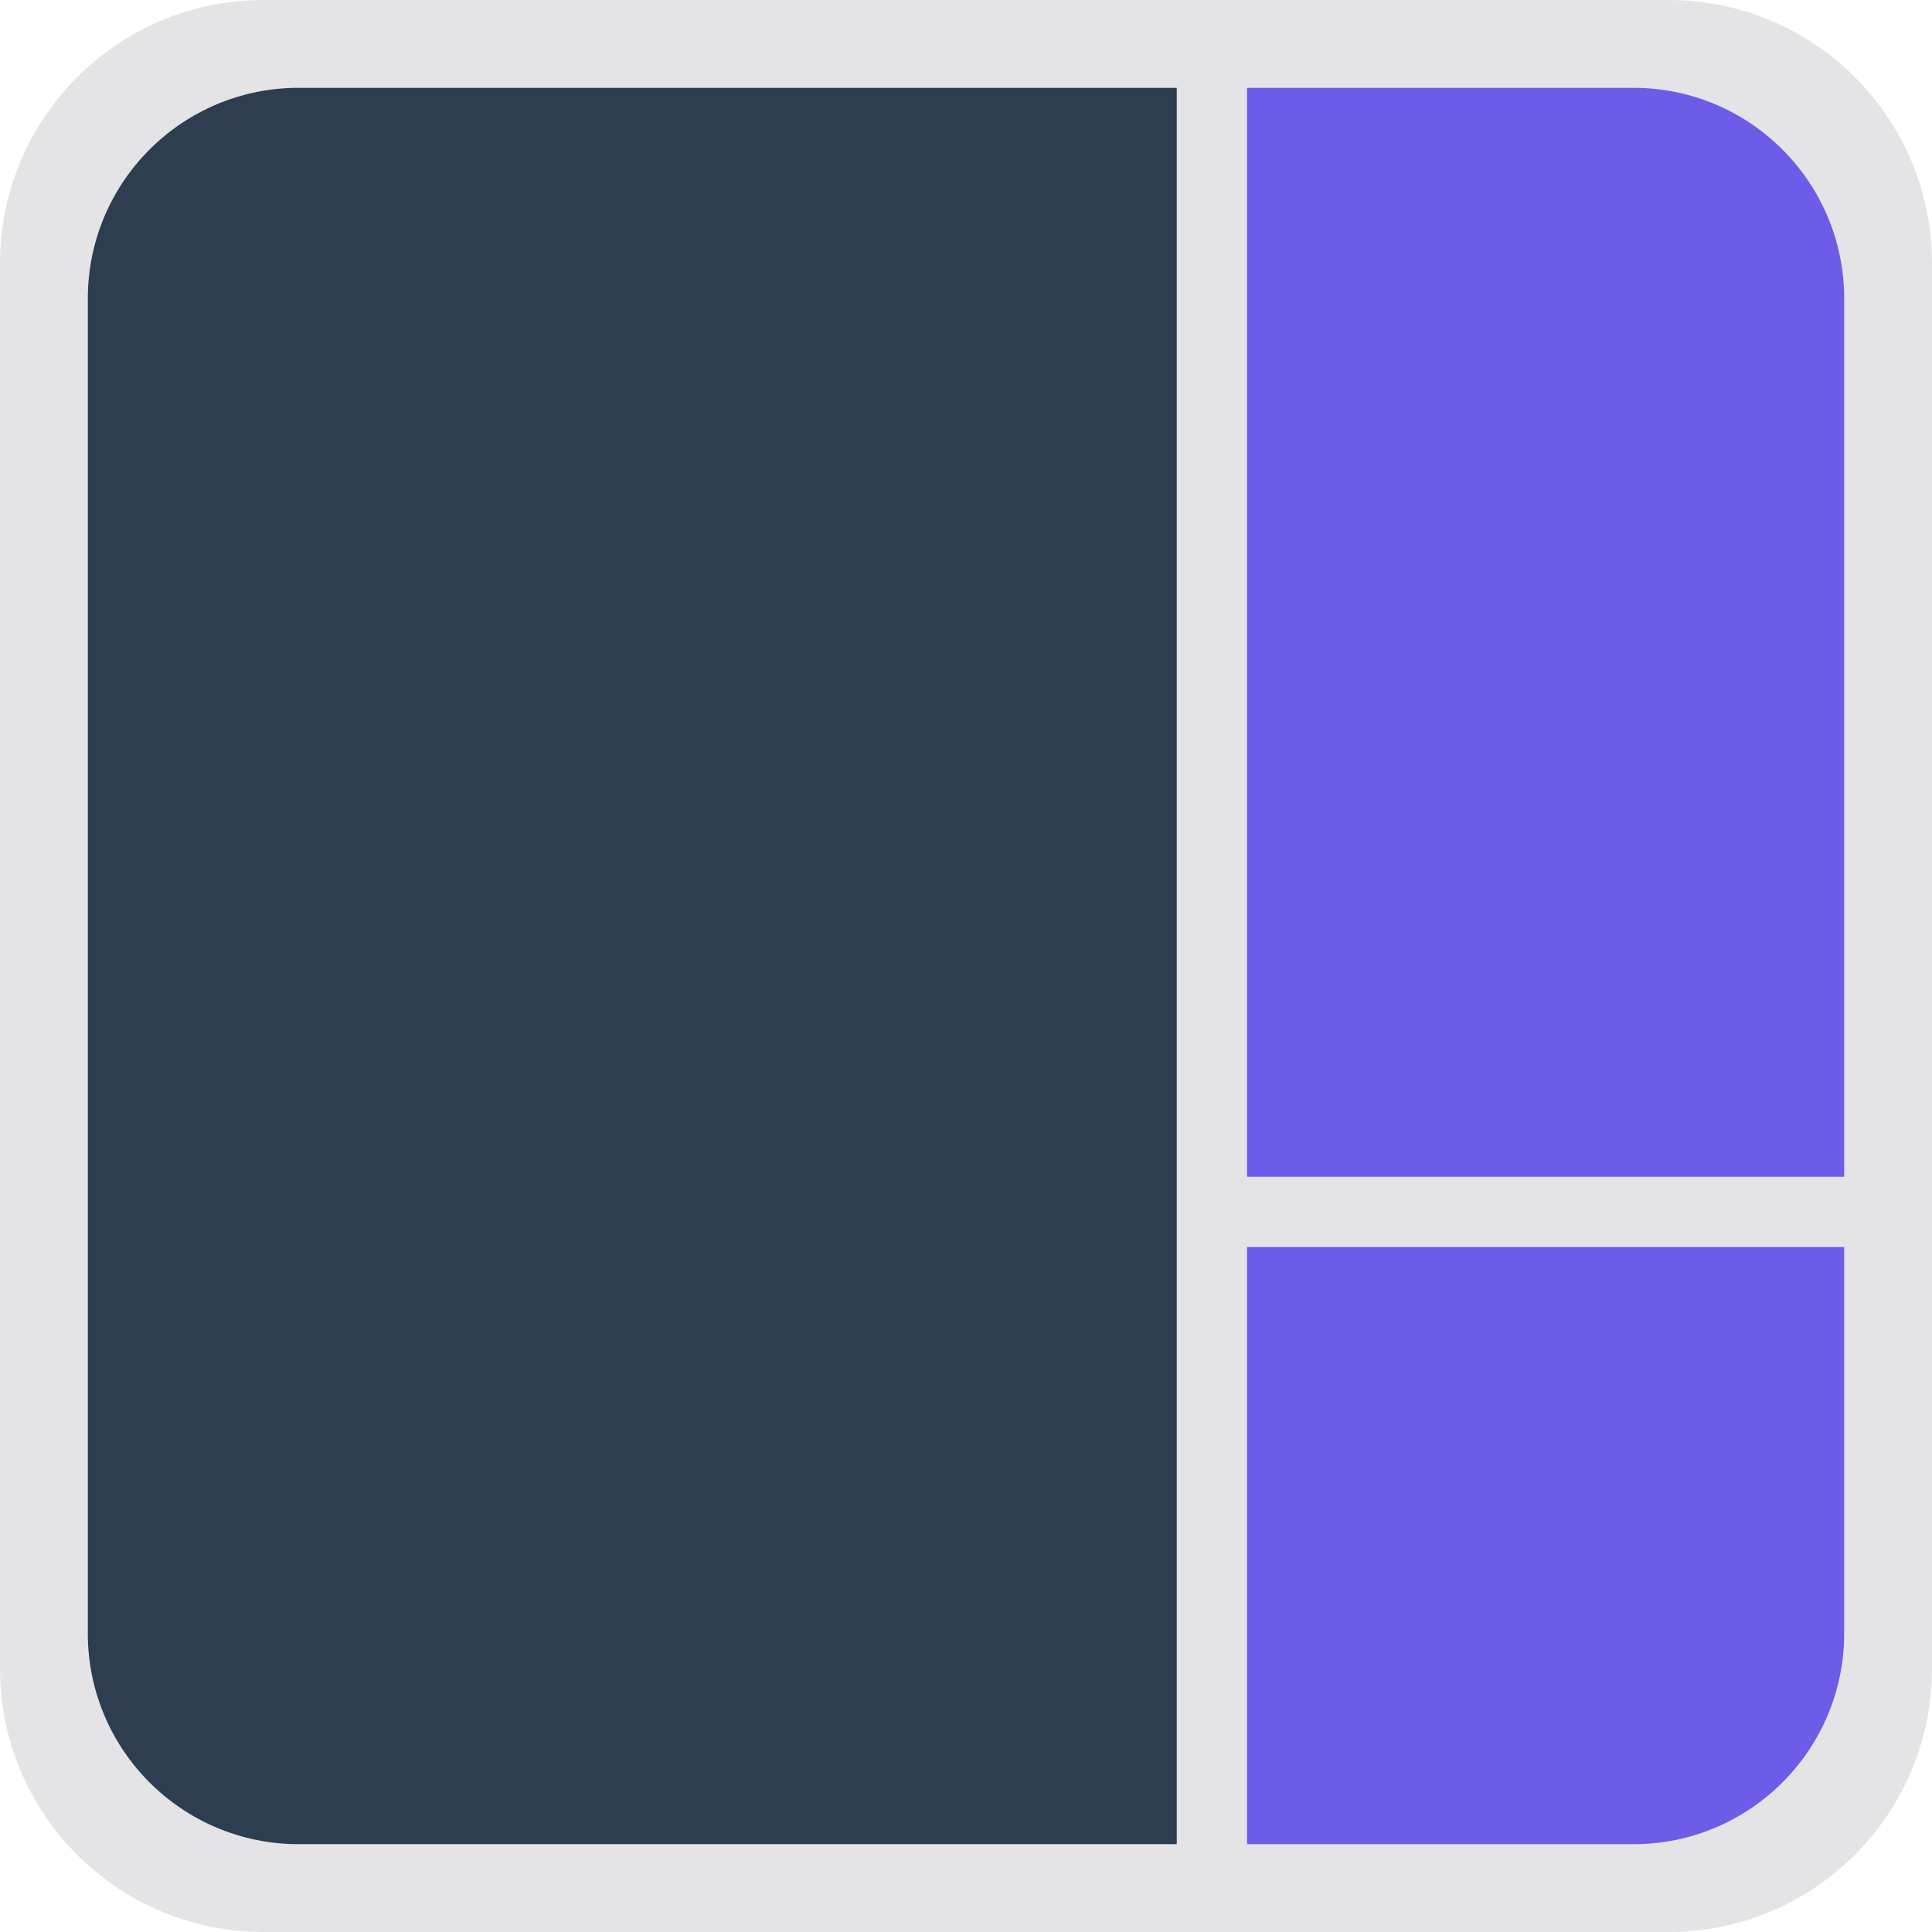
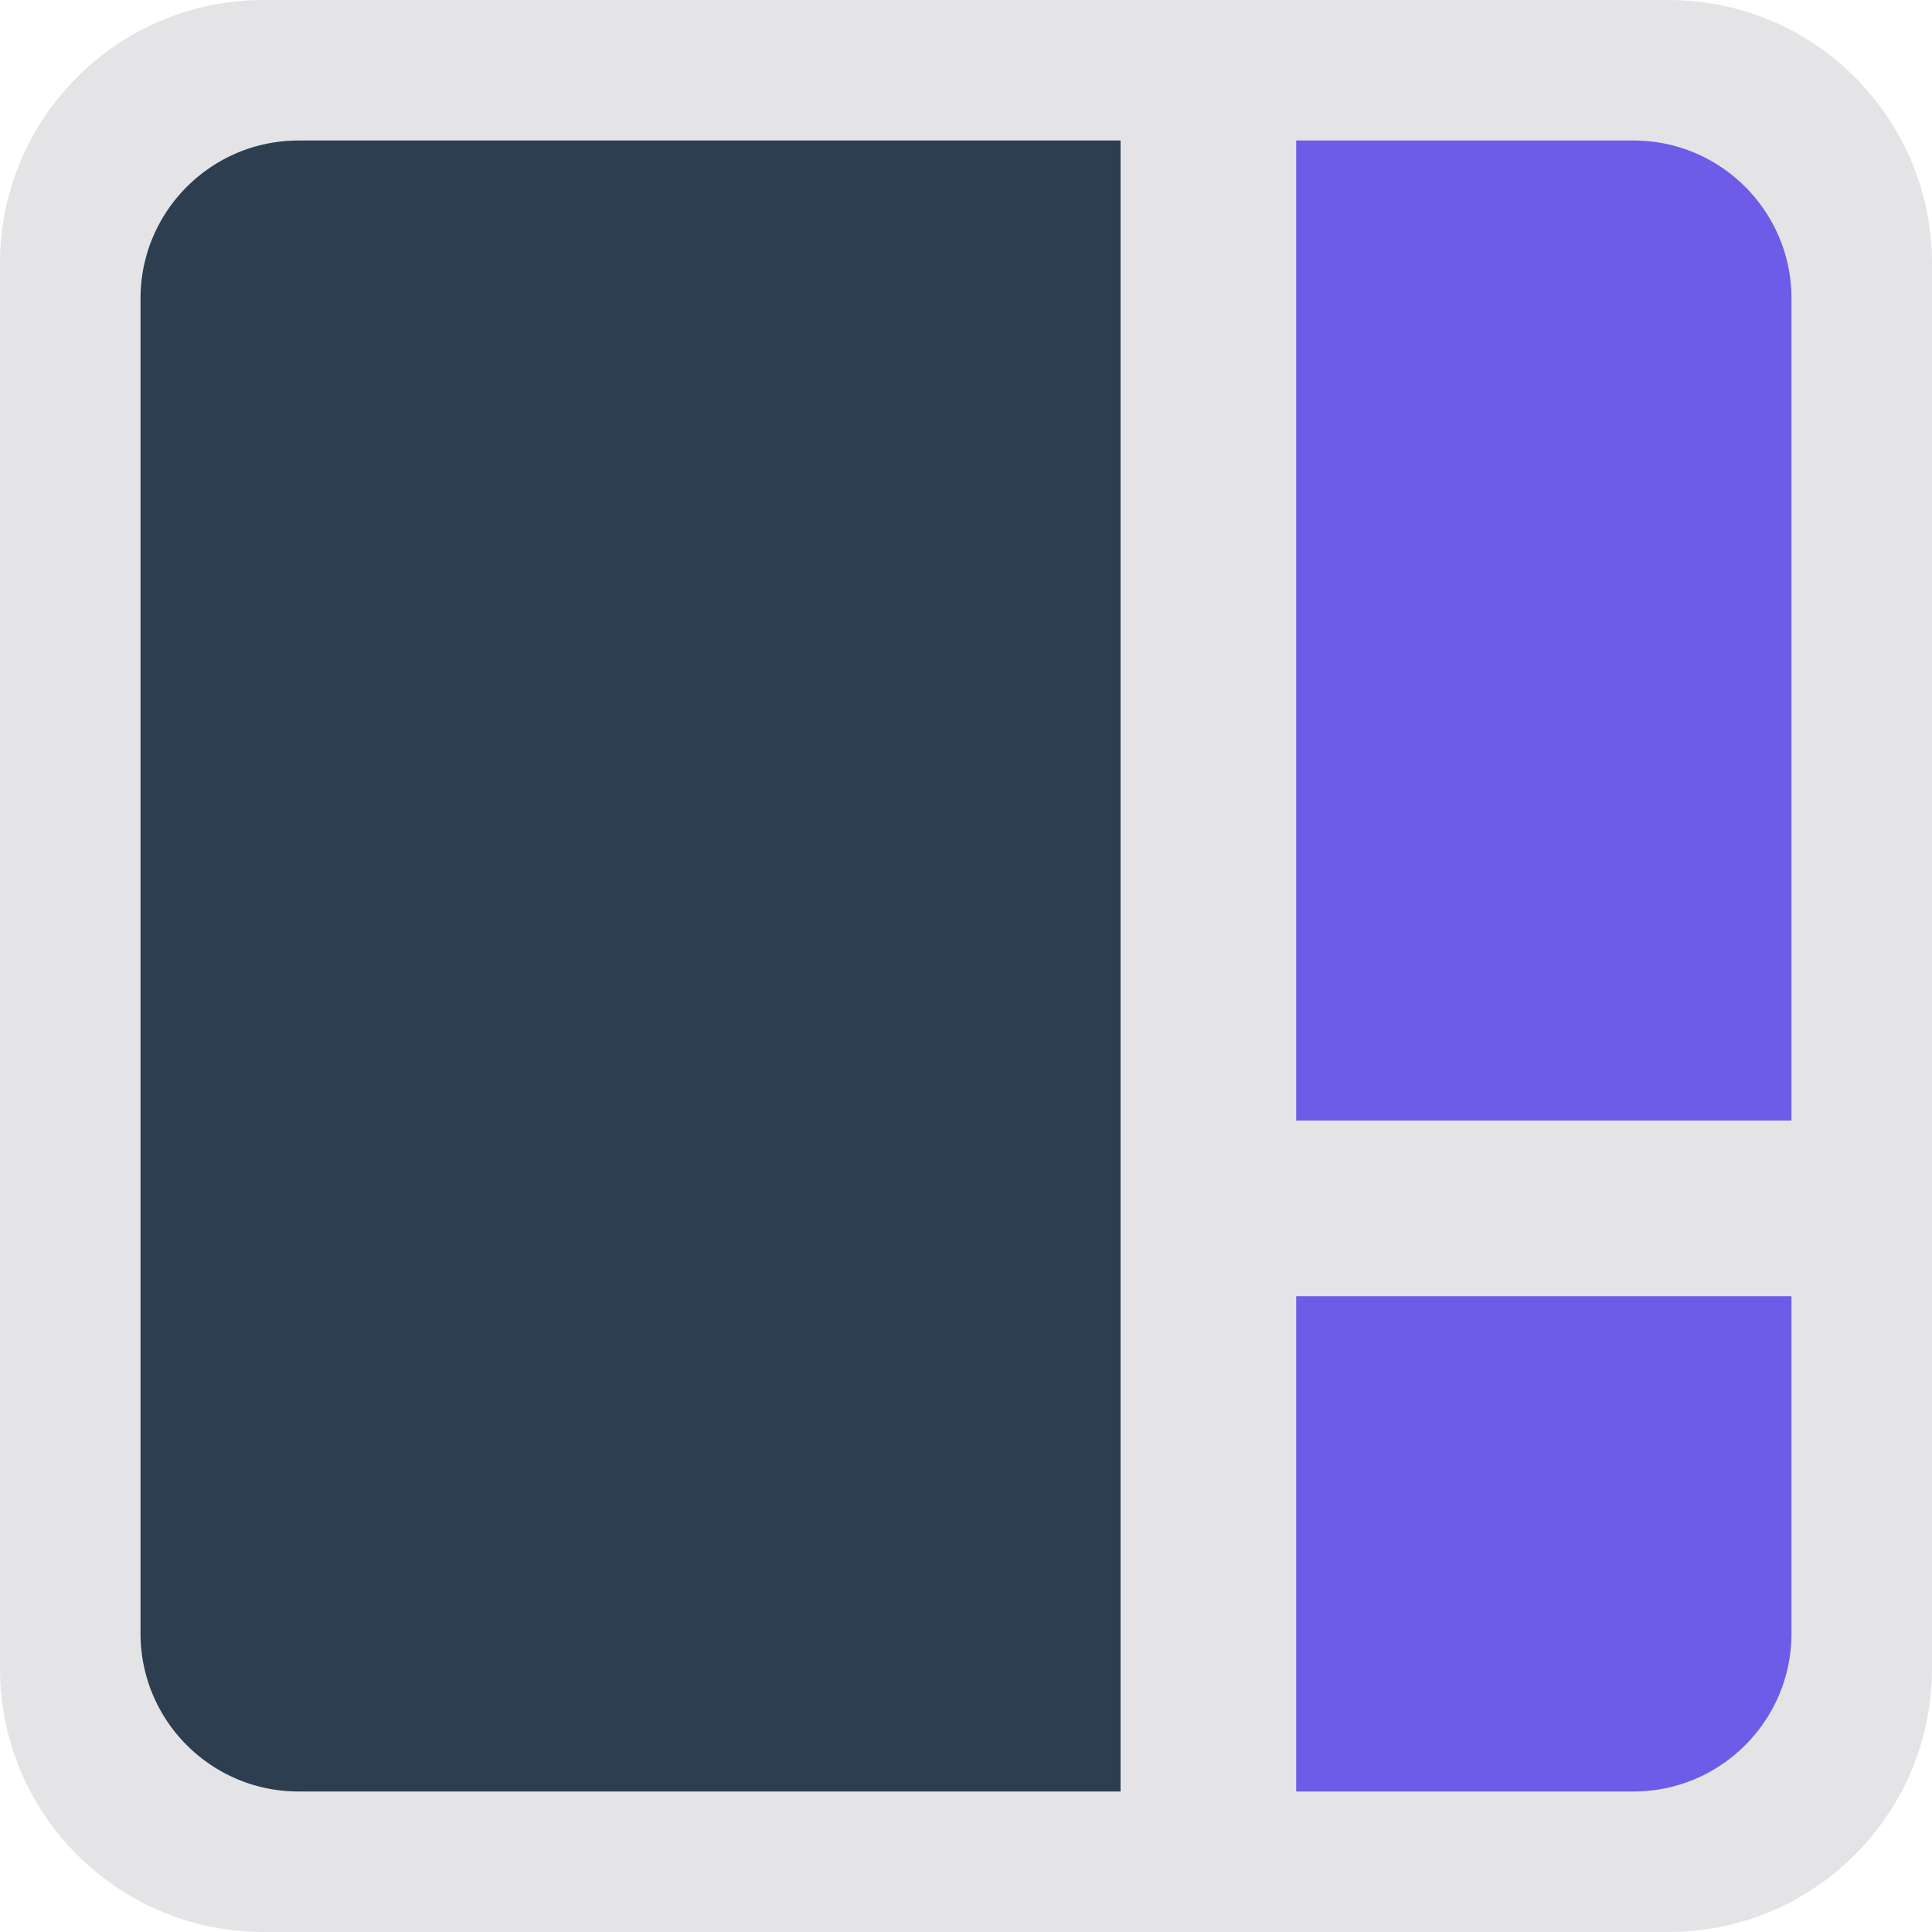
<svg xmlns="http://www.w3.org/2000/svg" viewBox="-5 -5 110 110">
  <rect x="-5" y="-5" width="110" height="110" fill="#e4e4e7" rx="15" />
-   <path d="M 12 0 L 62 0 L 62 100 L 12 100 A 12 12 0 0 1 0 88 L 0 12 A 12 12 0 0 1 12 0 Z" fill="#2C3E50" />
-   <path d="M 66 0 L 88 0 A 12 12 0 0 1 100 12 L 100 62 L 66 62 Z" fill="#6C5CE7" />
-   <path d="M 66 66 L 100 66 L 100 88 A 12 12 0 0 1 88 100 L 66 100 Z" fill="#6C5CE7" />
+   <path d="M 12 0 L 61.8 0 L 61.8 100 L 12 100 A 12 12 0 0 1 0 88 L 0 12 A 12 12 0 0 1 12 0 Z" fill="#2C3E50" stroke="#e4e4e7" stroke-width="6" />
+   <path d="M 65.8 0 L 88 0 A 12 12 0 0 1 100 12 L 100 61.8 L 65.8 61.8 Z" fill="#6C5CE7" stroke="#e4e4e7" stroke-width="6" />
+   <path d="M 65.8 65.8 L 100 65.8 L 100 88 A 12 12 0 0 1 88 100 L 65.8 100 Z" fill="#6C5CE7" stroke="#e4e4e7" stroke-width="6" />
</svg>
